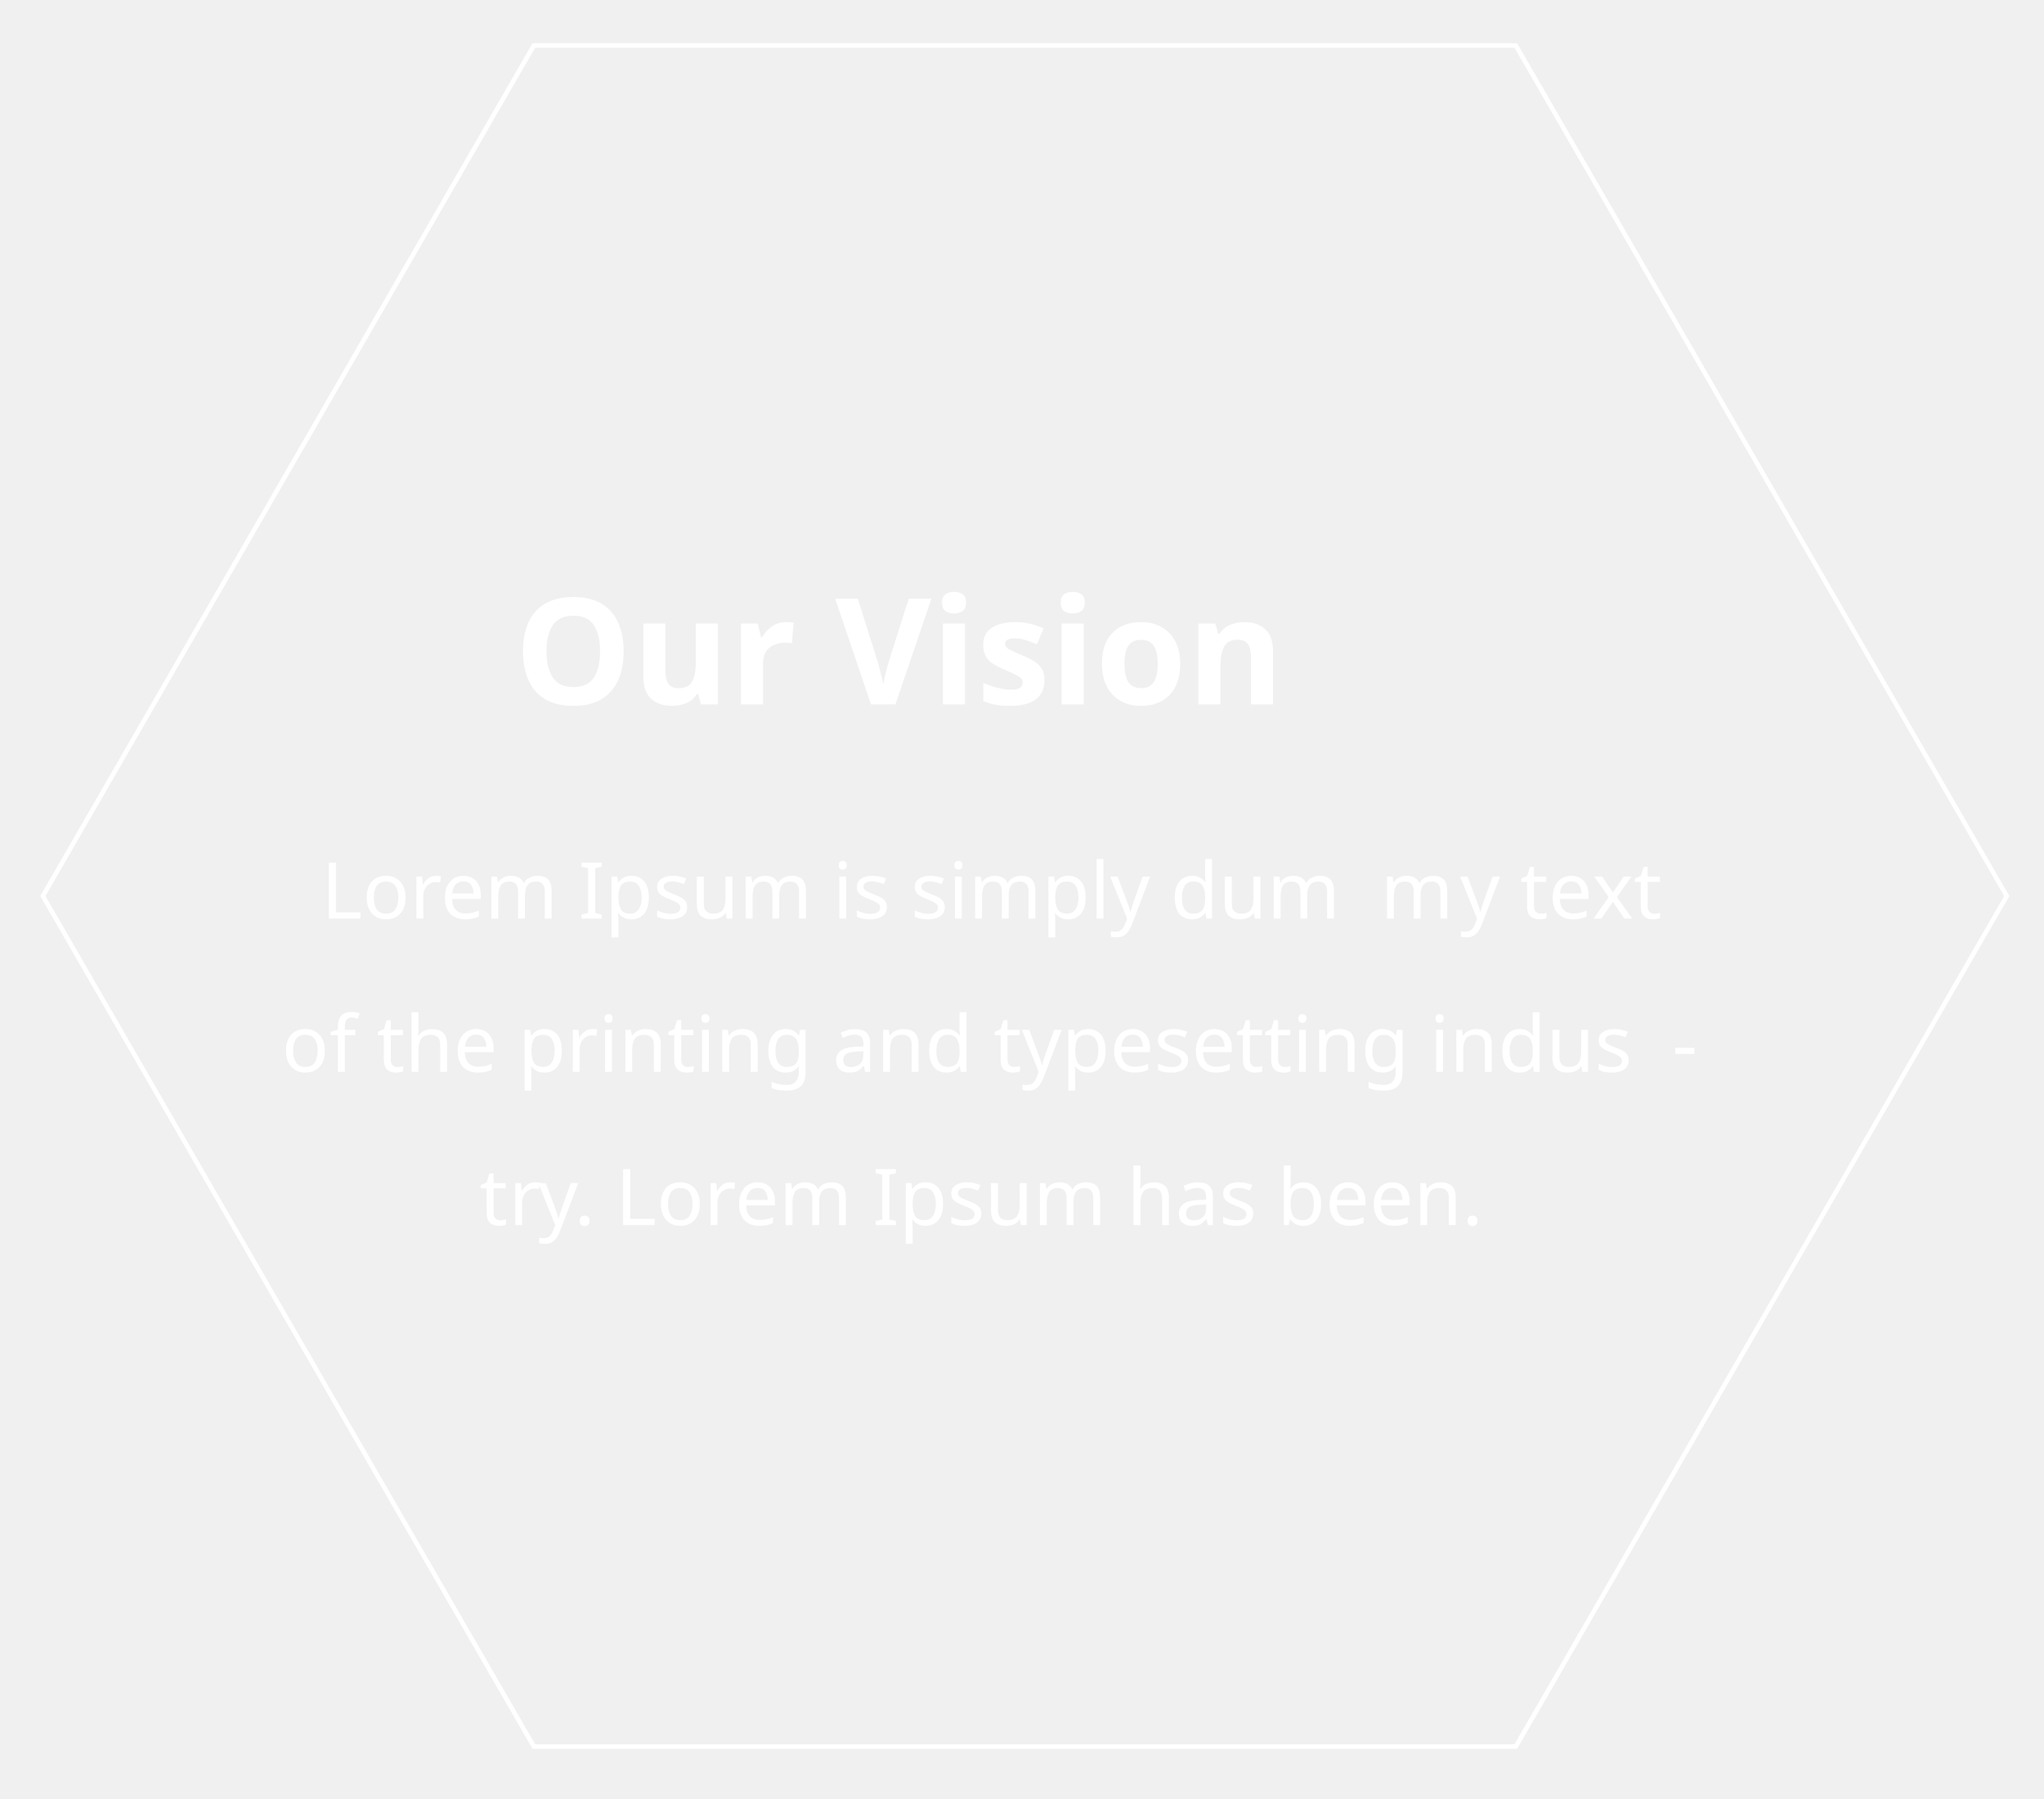
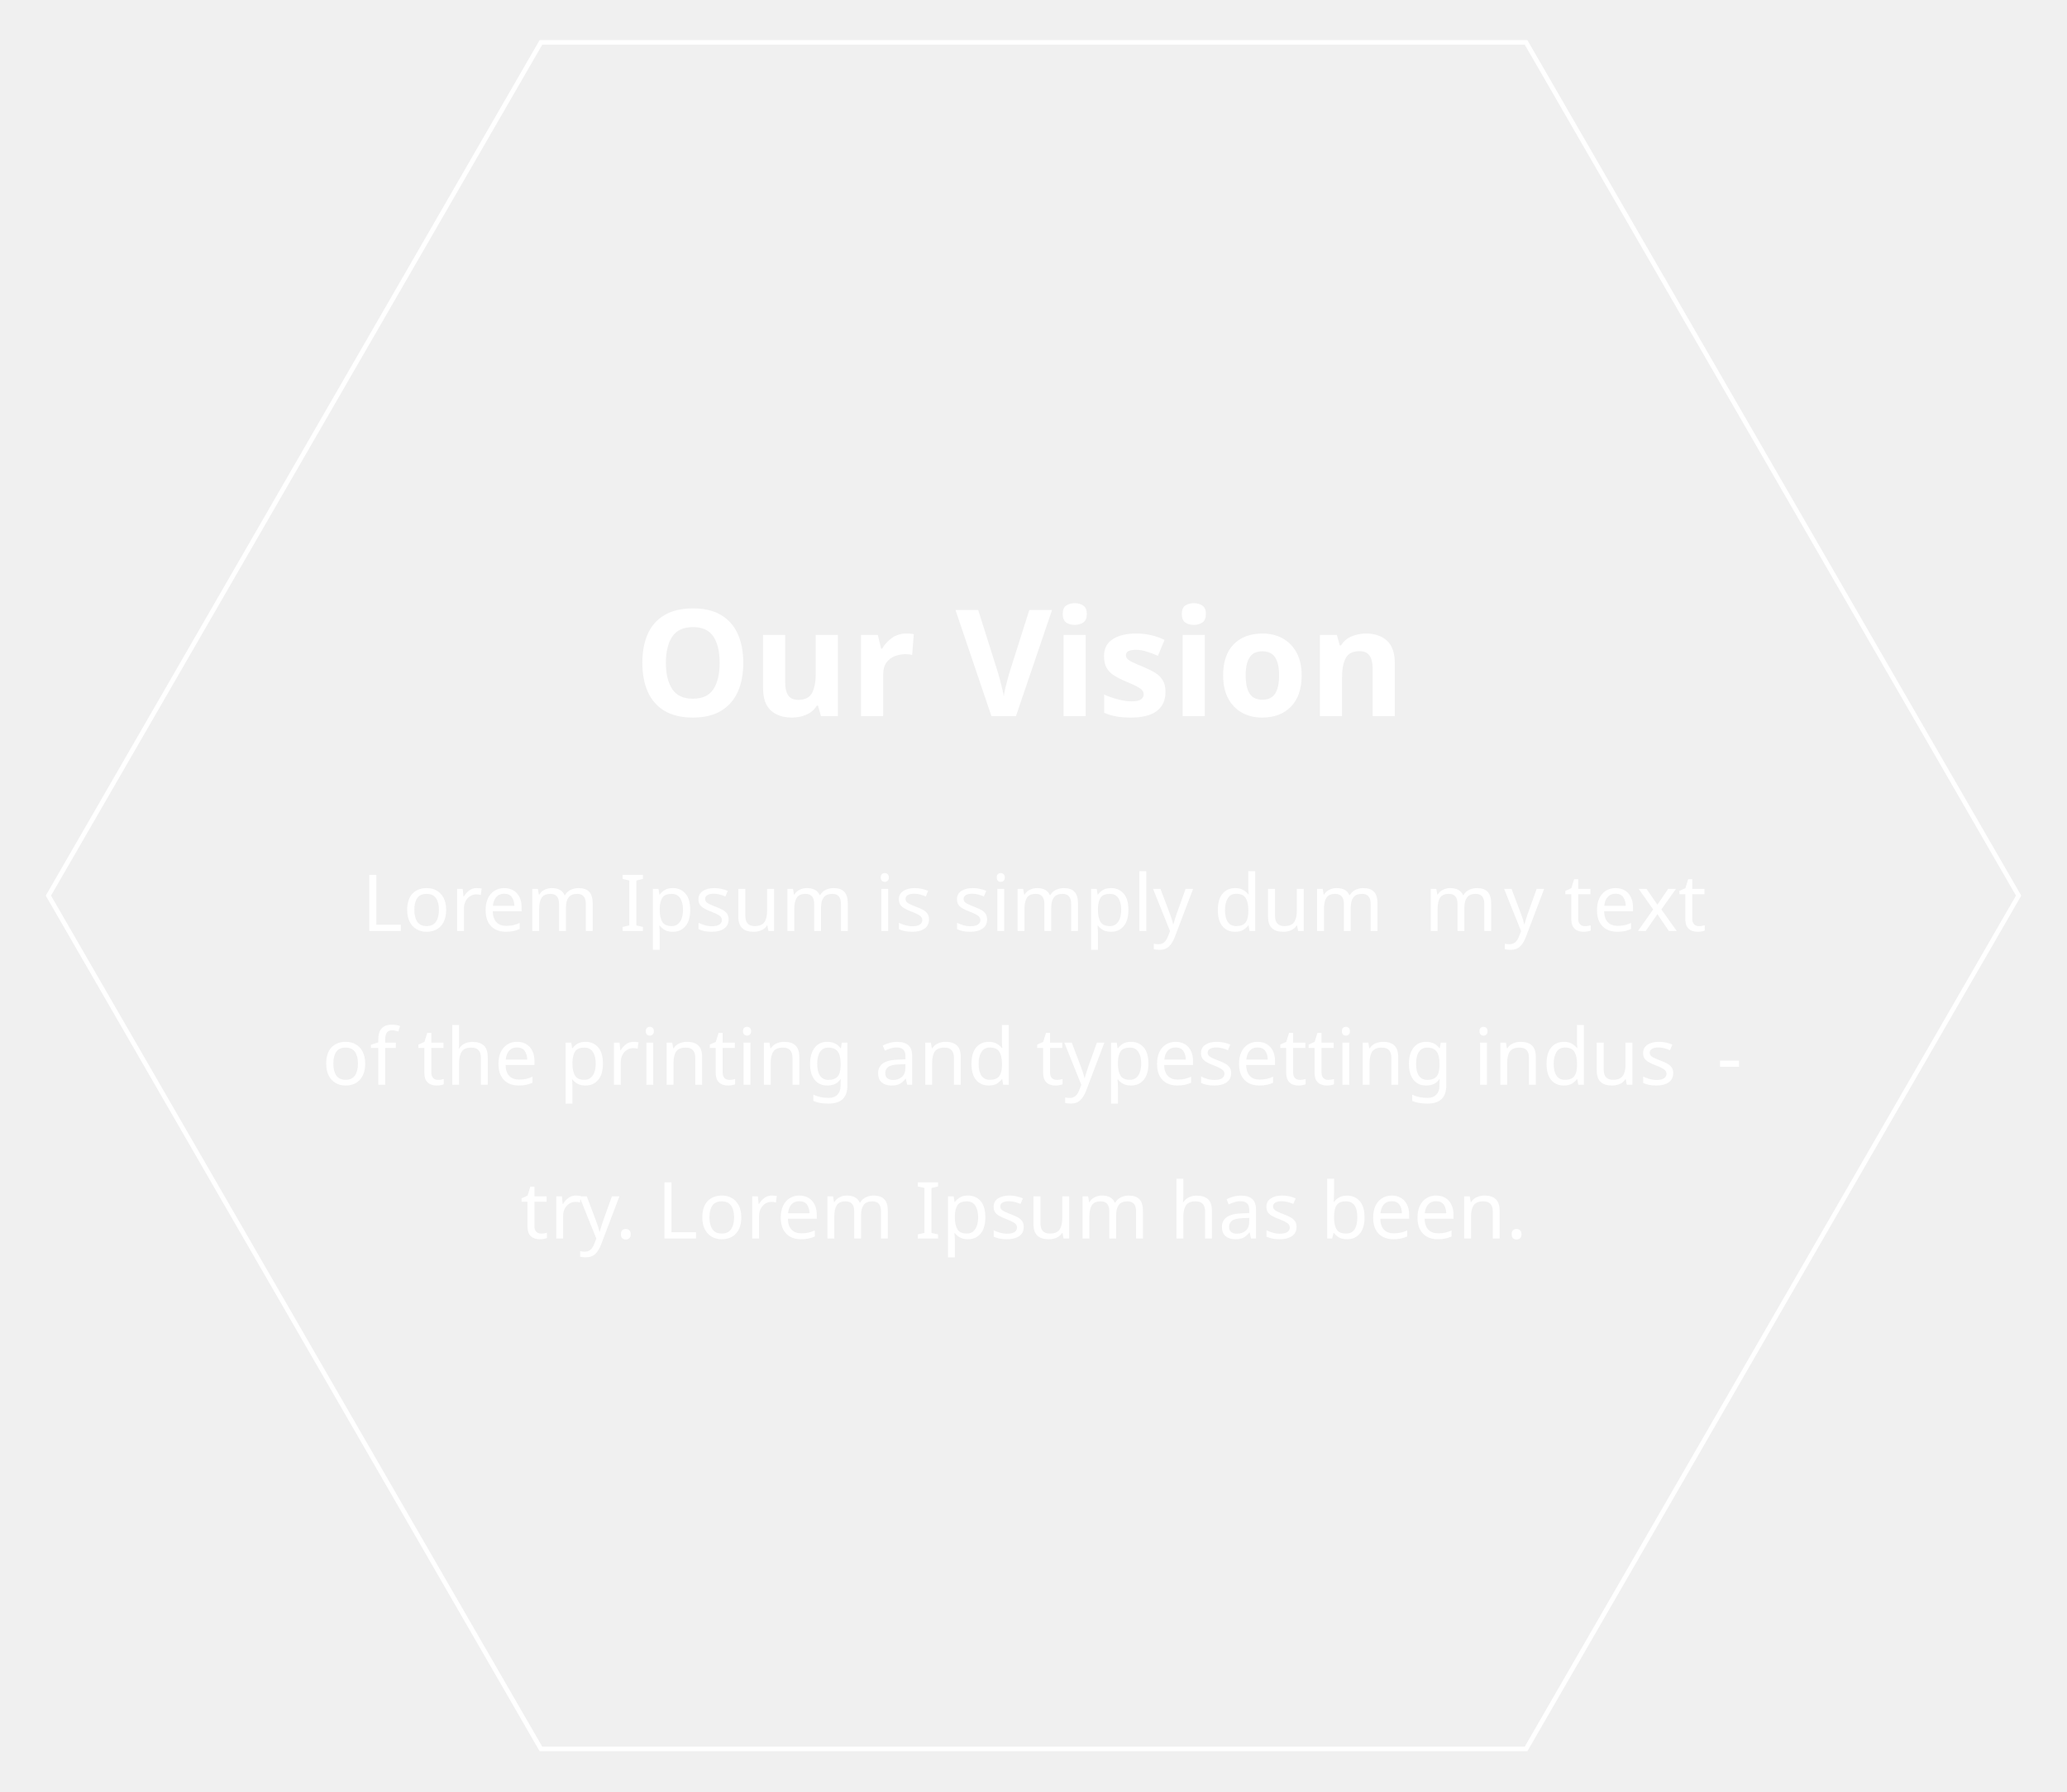
- <svg xmlns="http://www.w3.org/2000/svg" id="Layer_1" data-name="Layer 1" viewBox="0 0 448.78 394.77">
+ <svg xmlns="http://www.w3.org/2000/svg" id="Layer_1" data-name="Layer 1" viewBox="0 0 452.38 391.97">
  <defs>
    <style>.cls-1{font-size:32.5px;font-family:Montserrat-Bold, Montserrat;font-weight:700;}.cls-1,.cls-2{fill:#fff;}.cls-2{font-size:17.2px;font-family:Montserrat-UltraLight, Montserrat;}.cls-3{letter-spacing:-0.03em;}.cls-4{letter-spacing:-0.01em;}.cls-5{letter-spacing:-0.03em;}.cls-6{letter-spacing:0em;}.cls-7{letter-spacing:0.03em;}.cls-8{letter-spacing:-0.01em;}.cls-9{fill:none;stroke:#fff;stroke-miterlimit:10;}</style>
  </defs>
-   <text class="cls-1" transform="translate(112.94 154.63)">Our Vision</text>
-   <text class="cls-2" transform="translate(70.55 201.65)">Lorem Ipsum is simply dum<tspan class="cls-3" x="232.51" y="0">m</tspan>
+   <text class="cls-1" transform="translate(138.69 156.69)">Our Vision</text>
+   <text class="cls-2" transform="translate(79.15 203.72)">Lorem Ipsum is simply dum<tspan class="cls-3" x="232.51" y="0">m</tspan>
    <tspan x="250.02" y="0">y </tspan>
    <tspan class="cls-4" x="263.16" y="0">t</tspan>
    <tspan class="cls-5" x="269.41" y="0">e</tspan>
    <tspan x="279.02" y="0">xt </tspan>
    <tspan class="cls-6" x="-8.71" y="33.64">o</tspan>
    <tspan x="1.76" y="33.64">f the printing and typesetting indus</tspan>
    <tspan x="296.61" y="33.64">-</tspan>
    <tspan x="34.72" y="67.28">t</tspan>
    <tspan class="cls-7" x="41.12" y="67.28">r</tspan>
    <tspan class="cls-8" x="47.63" y="67.28">y</tspan>
    <tspan x="55.51" y="67.28">. Lorem Ipsum has been.</tspan>
  </text>
-   <polygon class="cls-9" points="332.81 9.98 117.21 9.98 9.41 196.7 117.21 383.41 332.81 383.41 440.6 196.7 332.81 9.98" />
+   <polygon class="cls-9" points="333.99 9.27 118.39 9.27 10.59 195.98 118.39 382.7 333.99 382.7 441.79 195.98 333.99 9.27" />
</svg>
